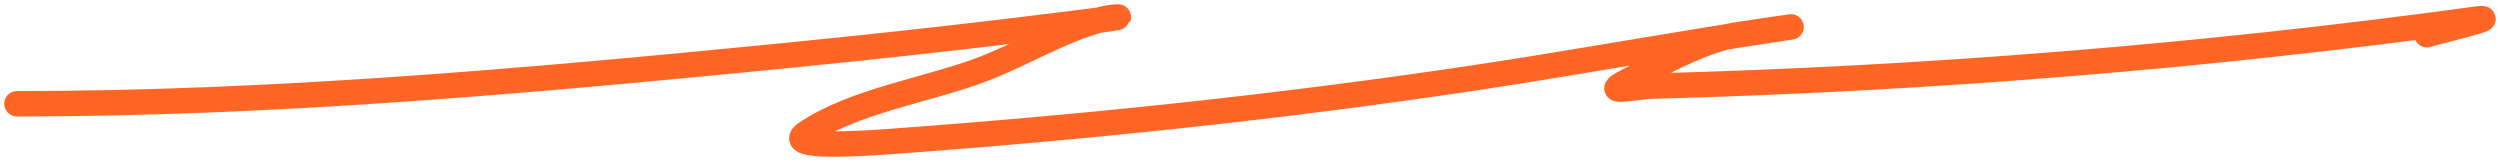
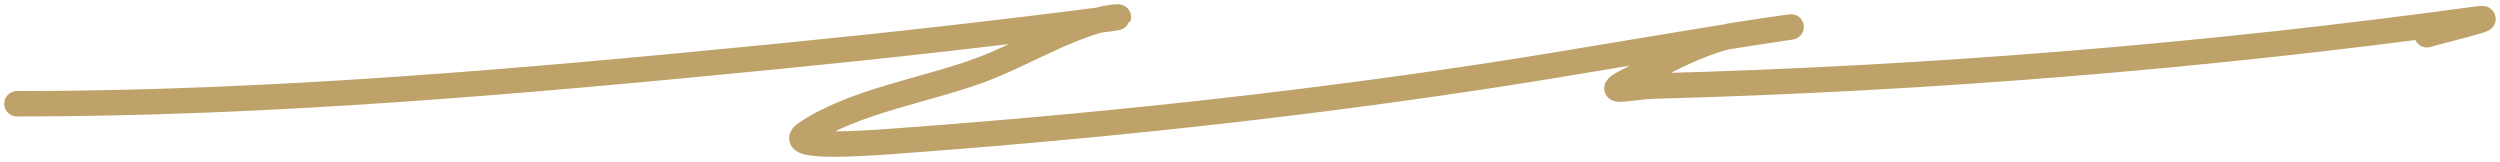
<svg xmlns="http://www.w3.org/2000/svg" width="295" height="19" viewBox="0 0 295 19" fill="none">
-   <path d="M2 12.245C31.984 12.245 62.06 9.573 91.852 6.645C104.704 5.382 117.541 3.939 130.343 2.29C133.483 1.886 131.353 1.921 129.977 2.29C125.122 3.593 120.615 6.397 115.947 8.172C109.488 10.63 100.783 11.877 95.085 15.751C92.447 17.545 101.583 16.95 104.845 16.713C127.997 15.033 151.028 12.627 173.957 9.191C186.162 7.362 198.289 5.113 210.496 3.308C214.245 2.754 204.54 4.128 203.786 4.326C199.443 5.471 196.021 7.548 192.135 9.53C188.767 11.248 192.488 10.225 195.246 10.152C227.446 9.299 260.111 6.652 291.991 2.29C295.759 1.775 287.866 3.641 286.379 4.1" stroke="#FF6625" stroke-width="3" stroke-linecap="round" />
+   <path d="M2 12.245C31.984 12.245 62.06 9.573 91.852 6.645C104.704 5.382 117.541 3.939 130.343 2.29C133.483 1.886 131.353 1.921 129.977 2.29C125.122 3.593 120.615 6.397 115.947 8.172C109.488 10.63 100.783 11.877 95.085 15.751C92.447 17.545 101.583 16.95 104.845 16.713C127.997 15.033 151.028 12.627 173.957 9.191C186.162 7.362 198.289 5.113 210.496 3.308C214.245 2.754 204.54 4.128 203.786 4.326C199.443 5.471 196.021 7.548 192.135 9.53C188.767 11.248 192.488 10.225 195.246 10.152C227.446 9.299 260.111 6.652 291.991 2.29C295.759 1.775 287.866 3.641 286.379 4.1" stroke="#BEA269" stroke-width="3" stroke-linecap="round" />
</svg>
